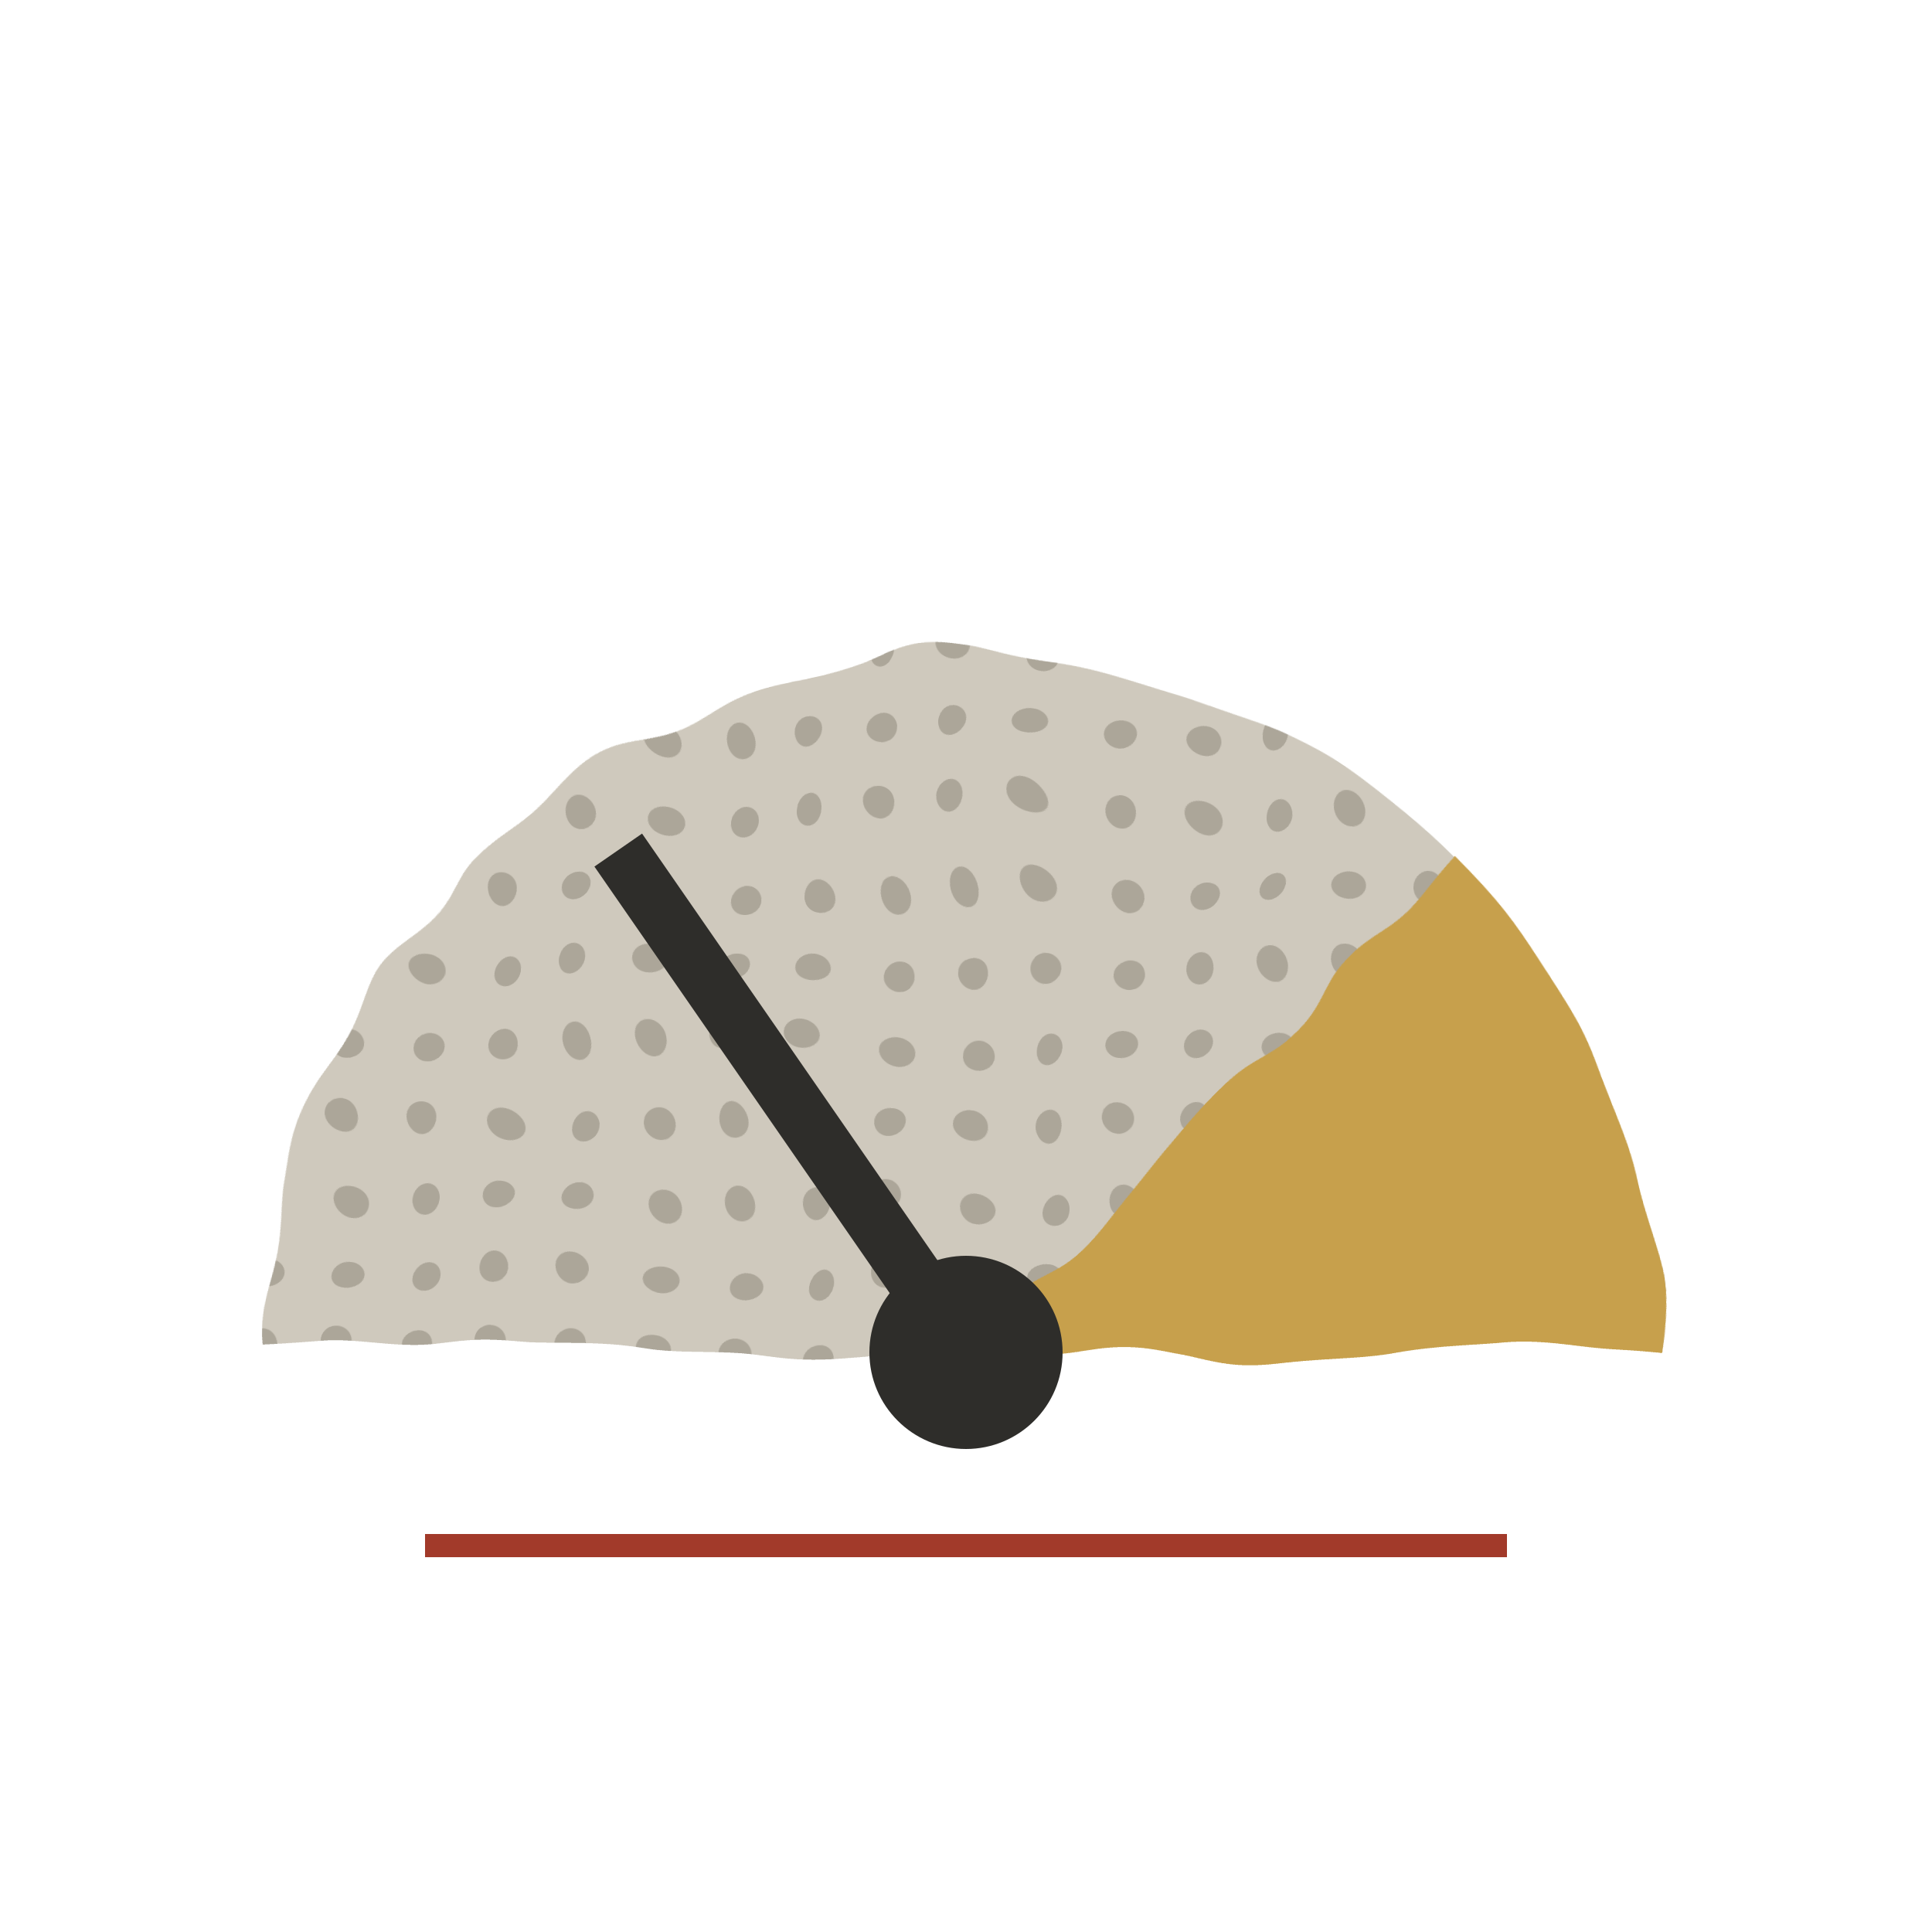
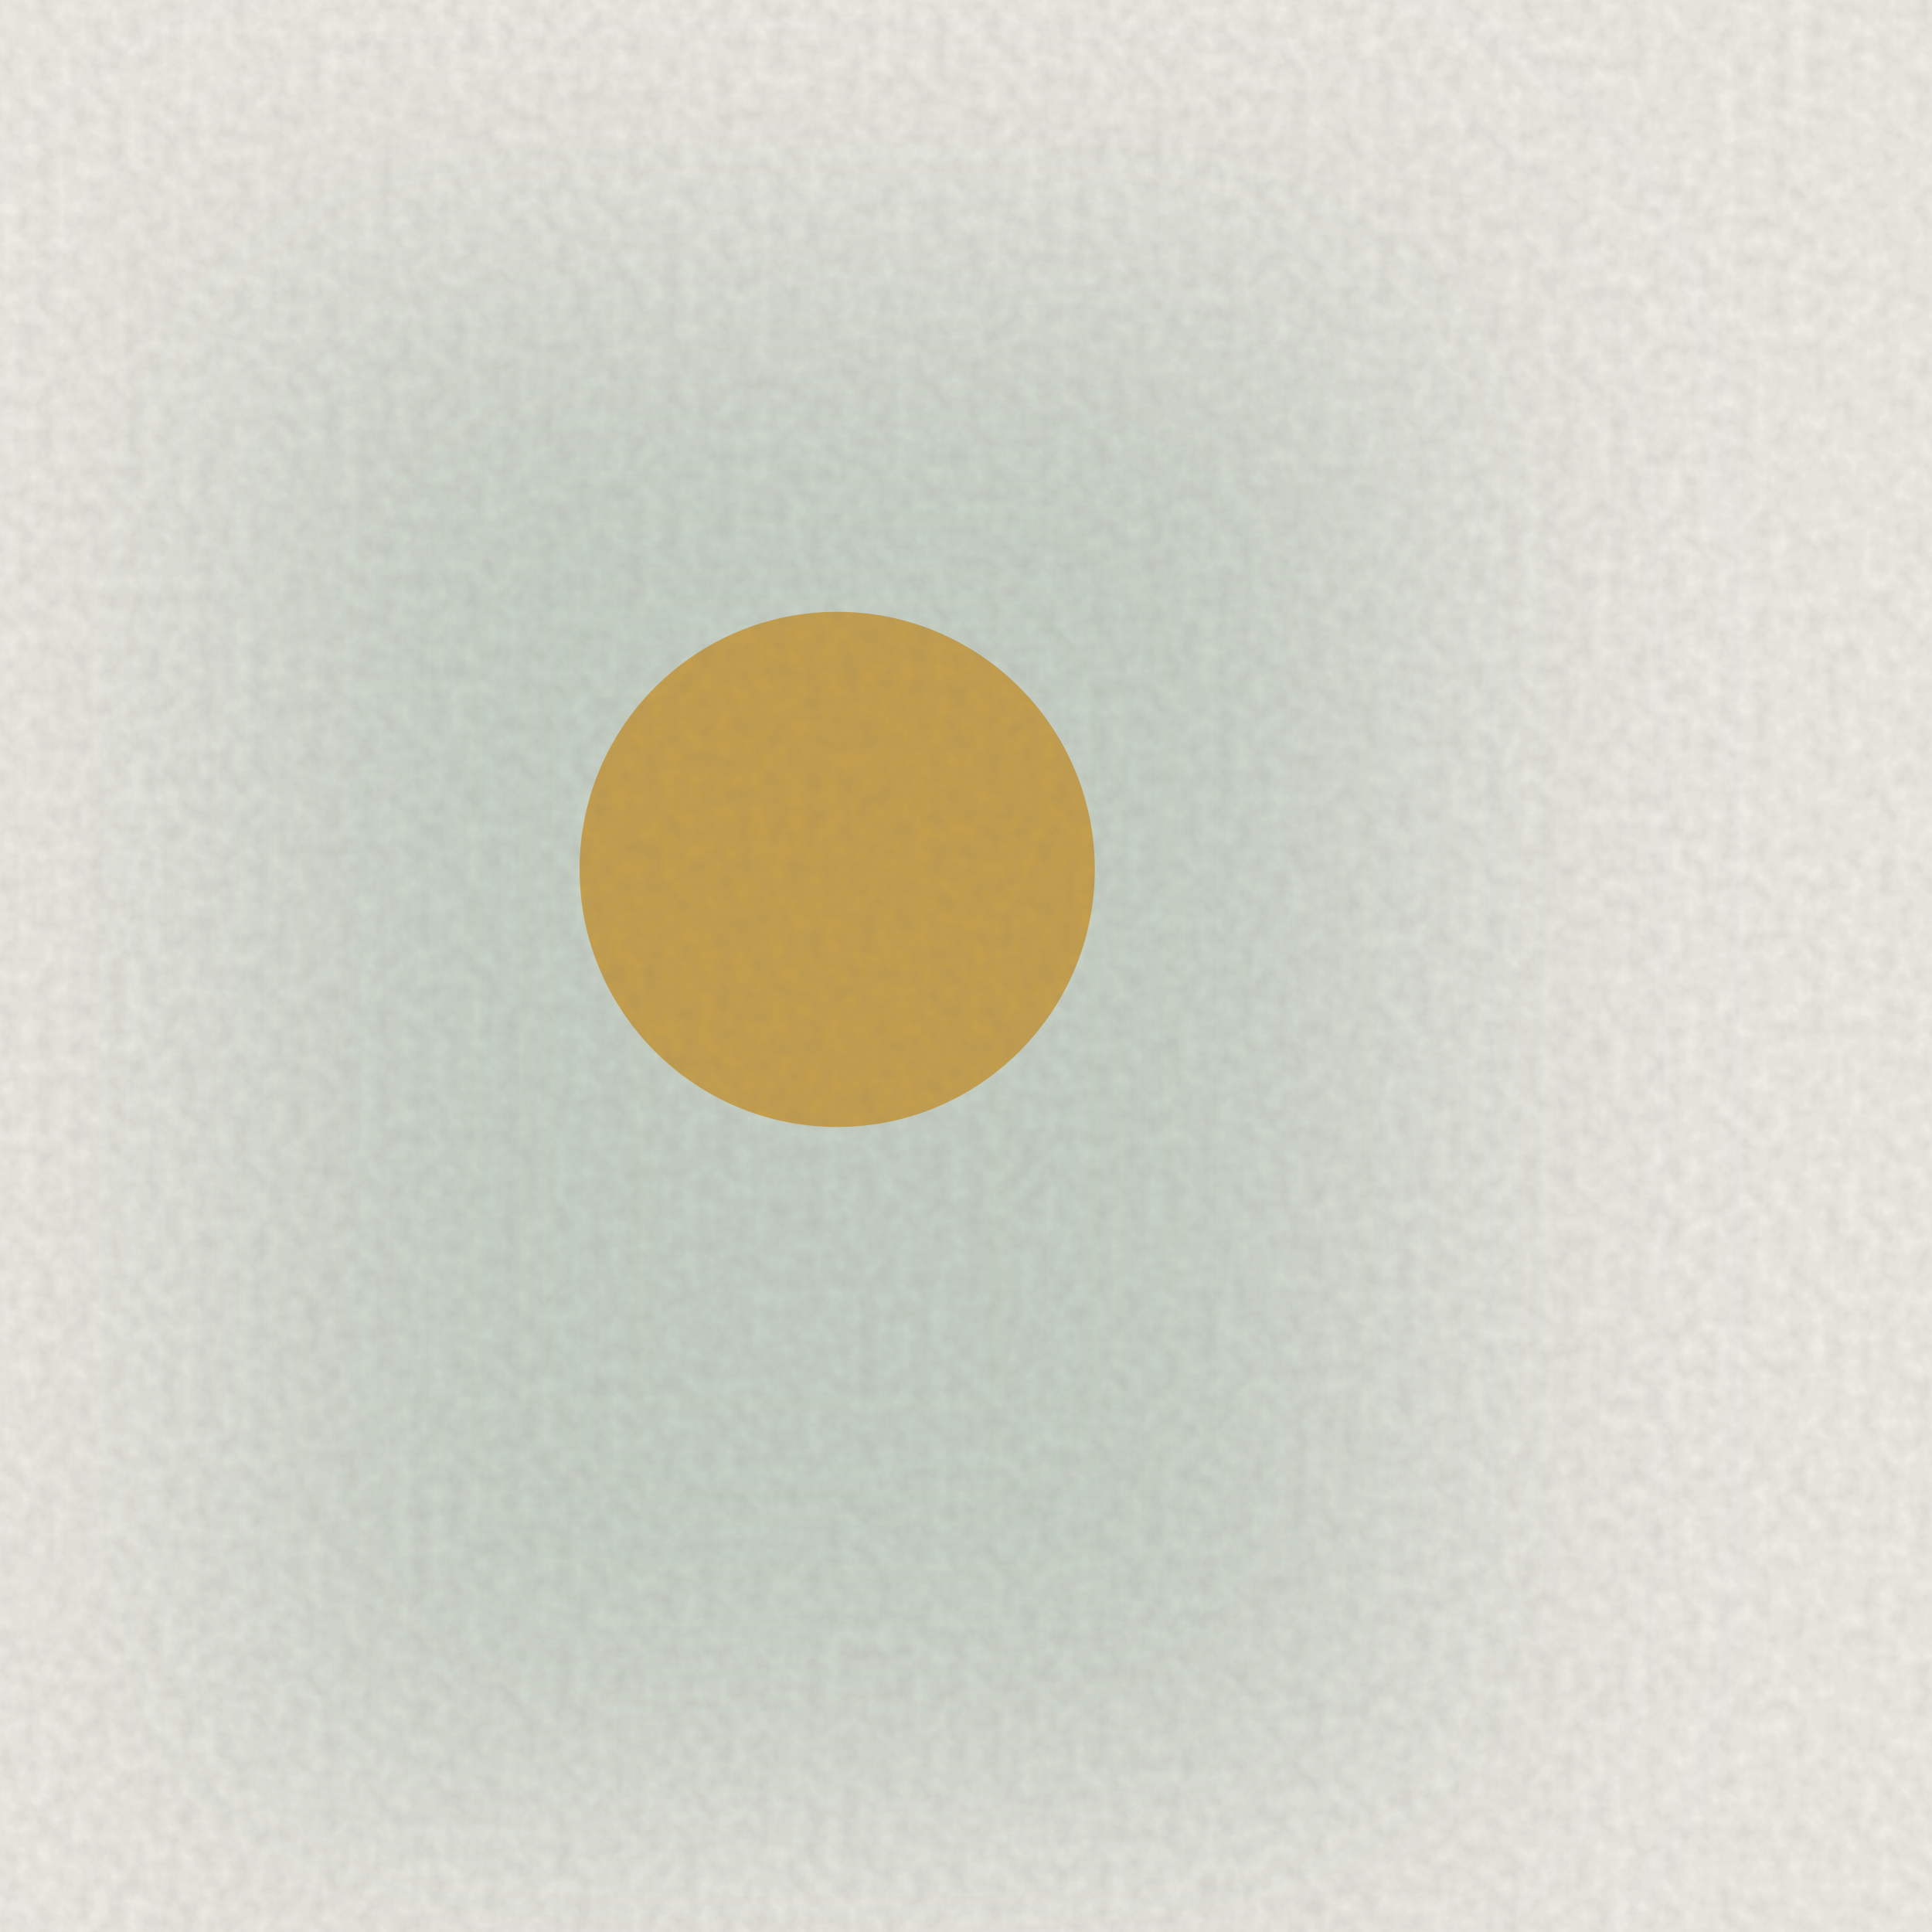
- <svg xmlns="http://www.w3.org/2000/svg" viewBox="0 0 100 100" width="100" height="100">
+ <svg xmlns="http://www.w3.org/2000/svg" viewBox="0 0 120 120" width="120" height="120">
  <defs>
-     <filter id="t" x="-10%" y="-10%" width="120%" height="120%">
-       <feTurbulence type="fractalNoise" baseFrequency="0.09" numOctaves="2" seed="24" result="n" />
-       <feDisplacementMap in="SourceGraphic" in2="n" scale="3" />
+     <clipPath id="c">
+       <rect width="120" height="120" />
+     </clipPath>
+     <filter id="b" x="-50%" y="-50%" width="200%" height="200%">
+       <feGaussianBlur stdDeviation="11" />
    </filter>
-     <filter id="s" x="-40%" y="-40%" width="180%" height="180%">
-       <feGaussianBlur stdDeviation="5" />
+     <filter id="b2" x="-50%" y="-50%" width="200%" height="200%">
+       <feGaussianBlur stdDeviation="4" />
    </filter>
-     <pattern id="d" width="4" height="4" patternUnits="userSpaceOnUse">
-       <circle cx="2" cy="2" r="0.8" fill="#8A8476" />
+     <filter id="g" x="0" y="0" width="100%" height="100%">
+       <feTurbulence type="fractalNoise" baseFrequency="0.9" numOctaves="3" seed="751" stitchTiles="stitch" />
+       <feColorMatrix type="matrix" values="0 0 0 0 0.17  0 0 0 0 0.16  0 0 0 0 0.15  0 0 0 0.55 0" />
+     </filter>
+     <pattern id="h" width="4" height="4" patternUnits="userSpaceOnUse">
+       <circle cx="2" cy="2" r="0.9" fill="#2E2D2A" />
    </pattern>
  </defs>
-   <g filter="url(#t)">
-     <path d="M14 70 A36 36 0 0 1 86 70 Z" fill="#CFC9BD" />
-     <path d="M14 70 A36 36 0 0 1 86 70 Z" fill="url(#d)" opacity="0.5" />
-     <path d="M50 70 L75.5 44.5 A36 36 0 0 1 86 70 Z" fill="#C7A04C" />
+   <g clip-path="url(#c)">
+     <rect width="120" height="120" fill="#F2EFE8" />
+     <rect x="14" y="17" width="74" height="96" fill="#C9D3C8" filter="url(#b)" />
+     <circle cx="52" cy="54" r="16" fill="#C7A04C" />
+     <rect width="120" height="120" filter="url(#g)" opacity="0.35" />
  </g>
-   <line x1="50" y1="70" x2="32" y2="44" stroke="#2E2D2A" stroke-width="3" />
-   <circle cx="50" cy="70" r="5" fill="#2E2D2A" />
-   <line x1="22" y1="80" x2="78" y2="80" stroke="#A23A2A" stroke-width="1.2" />
</svg>
